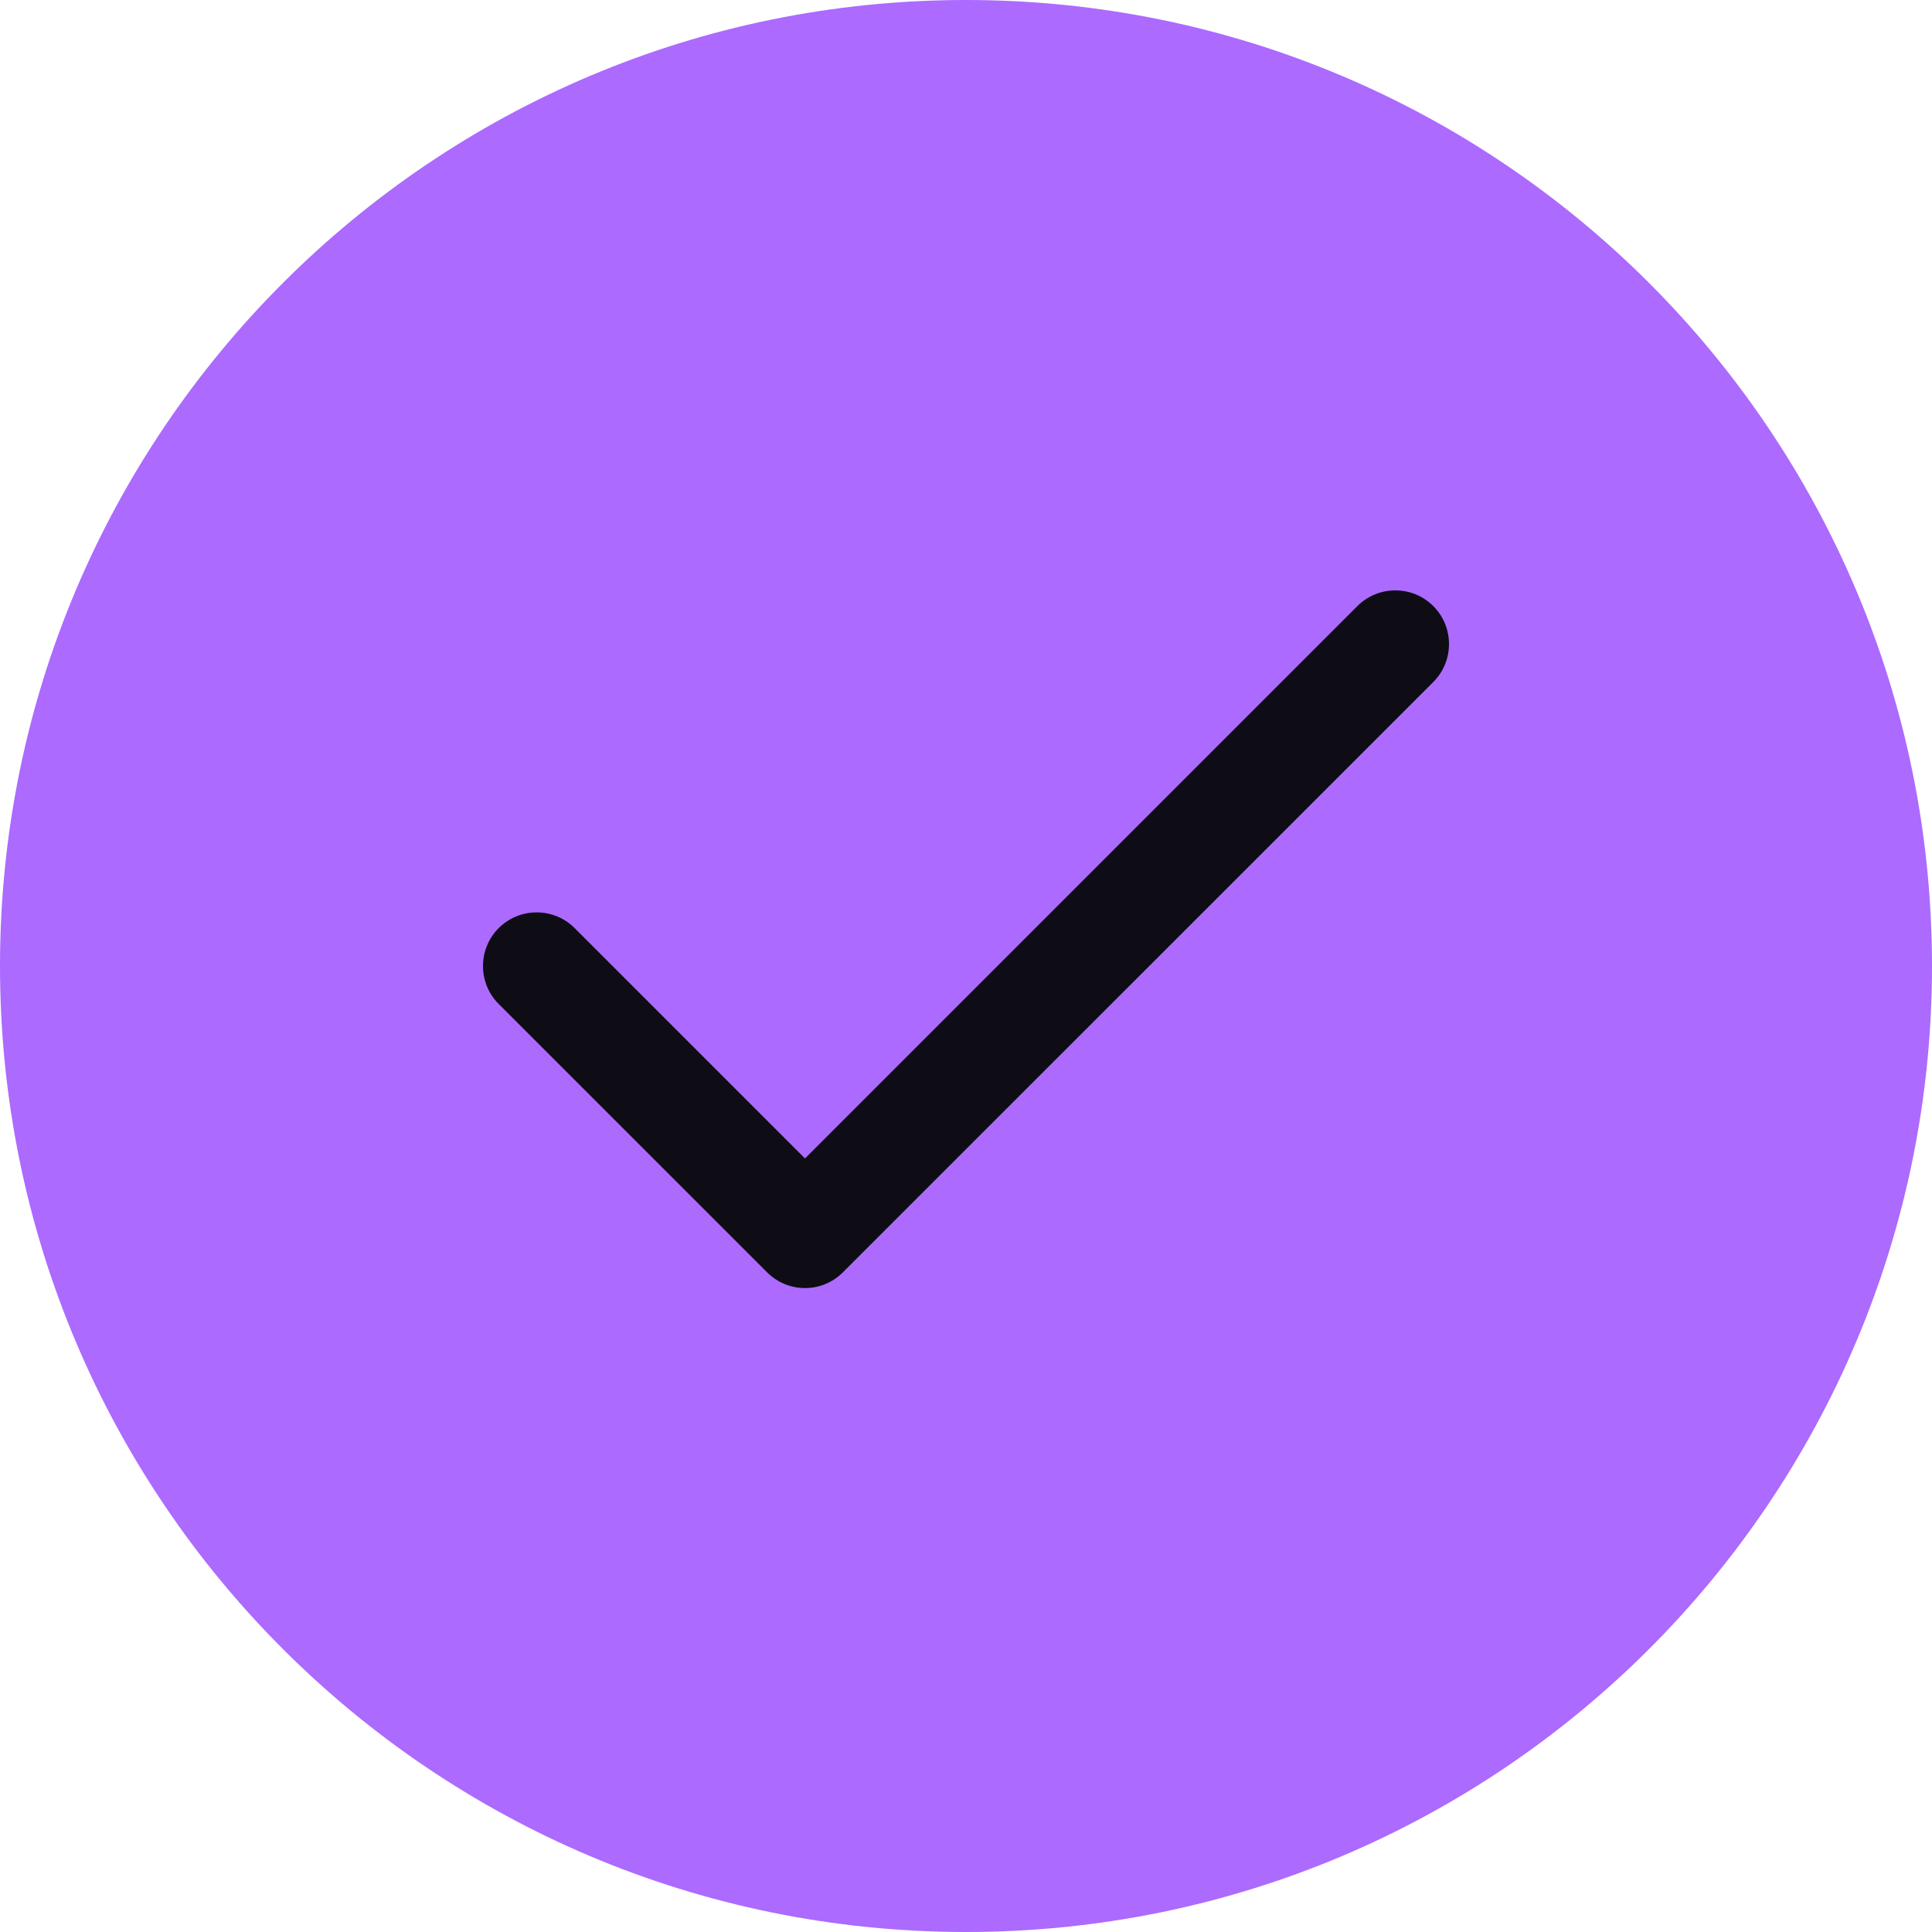
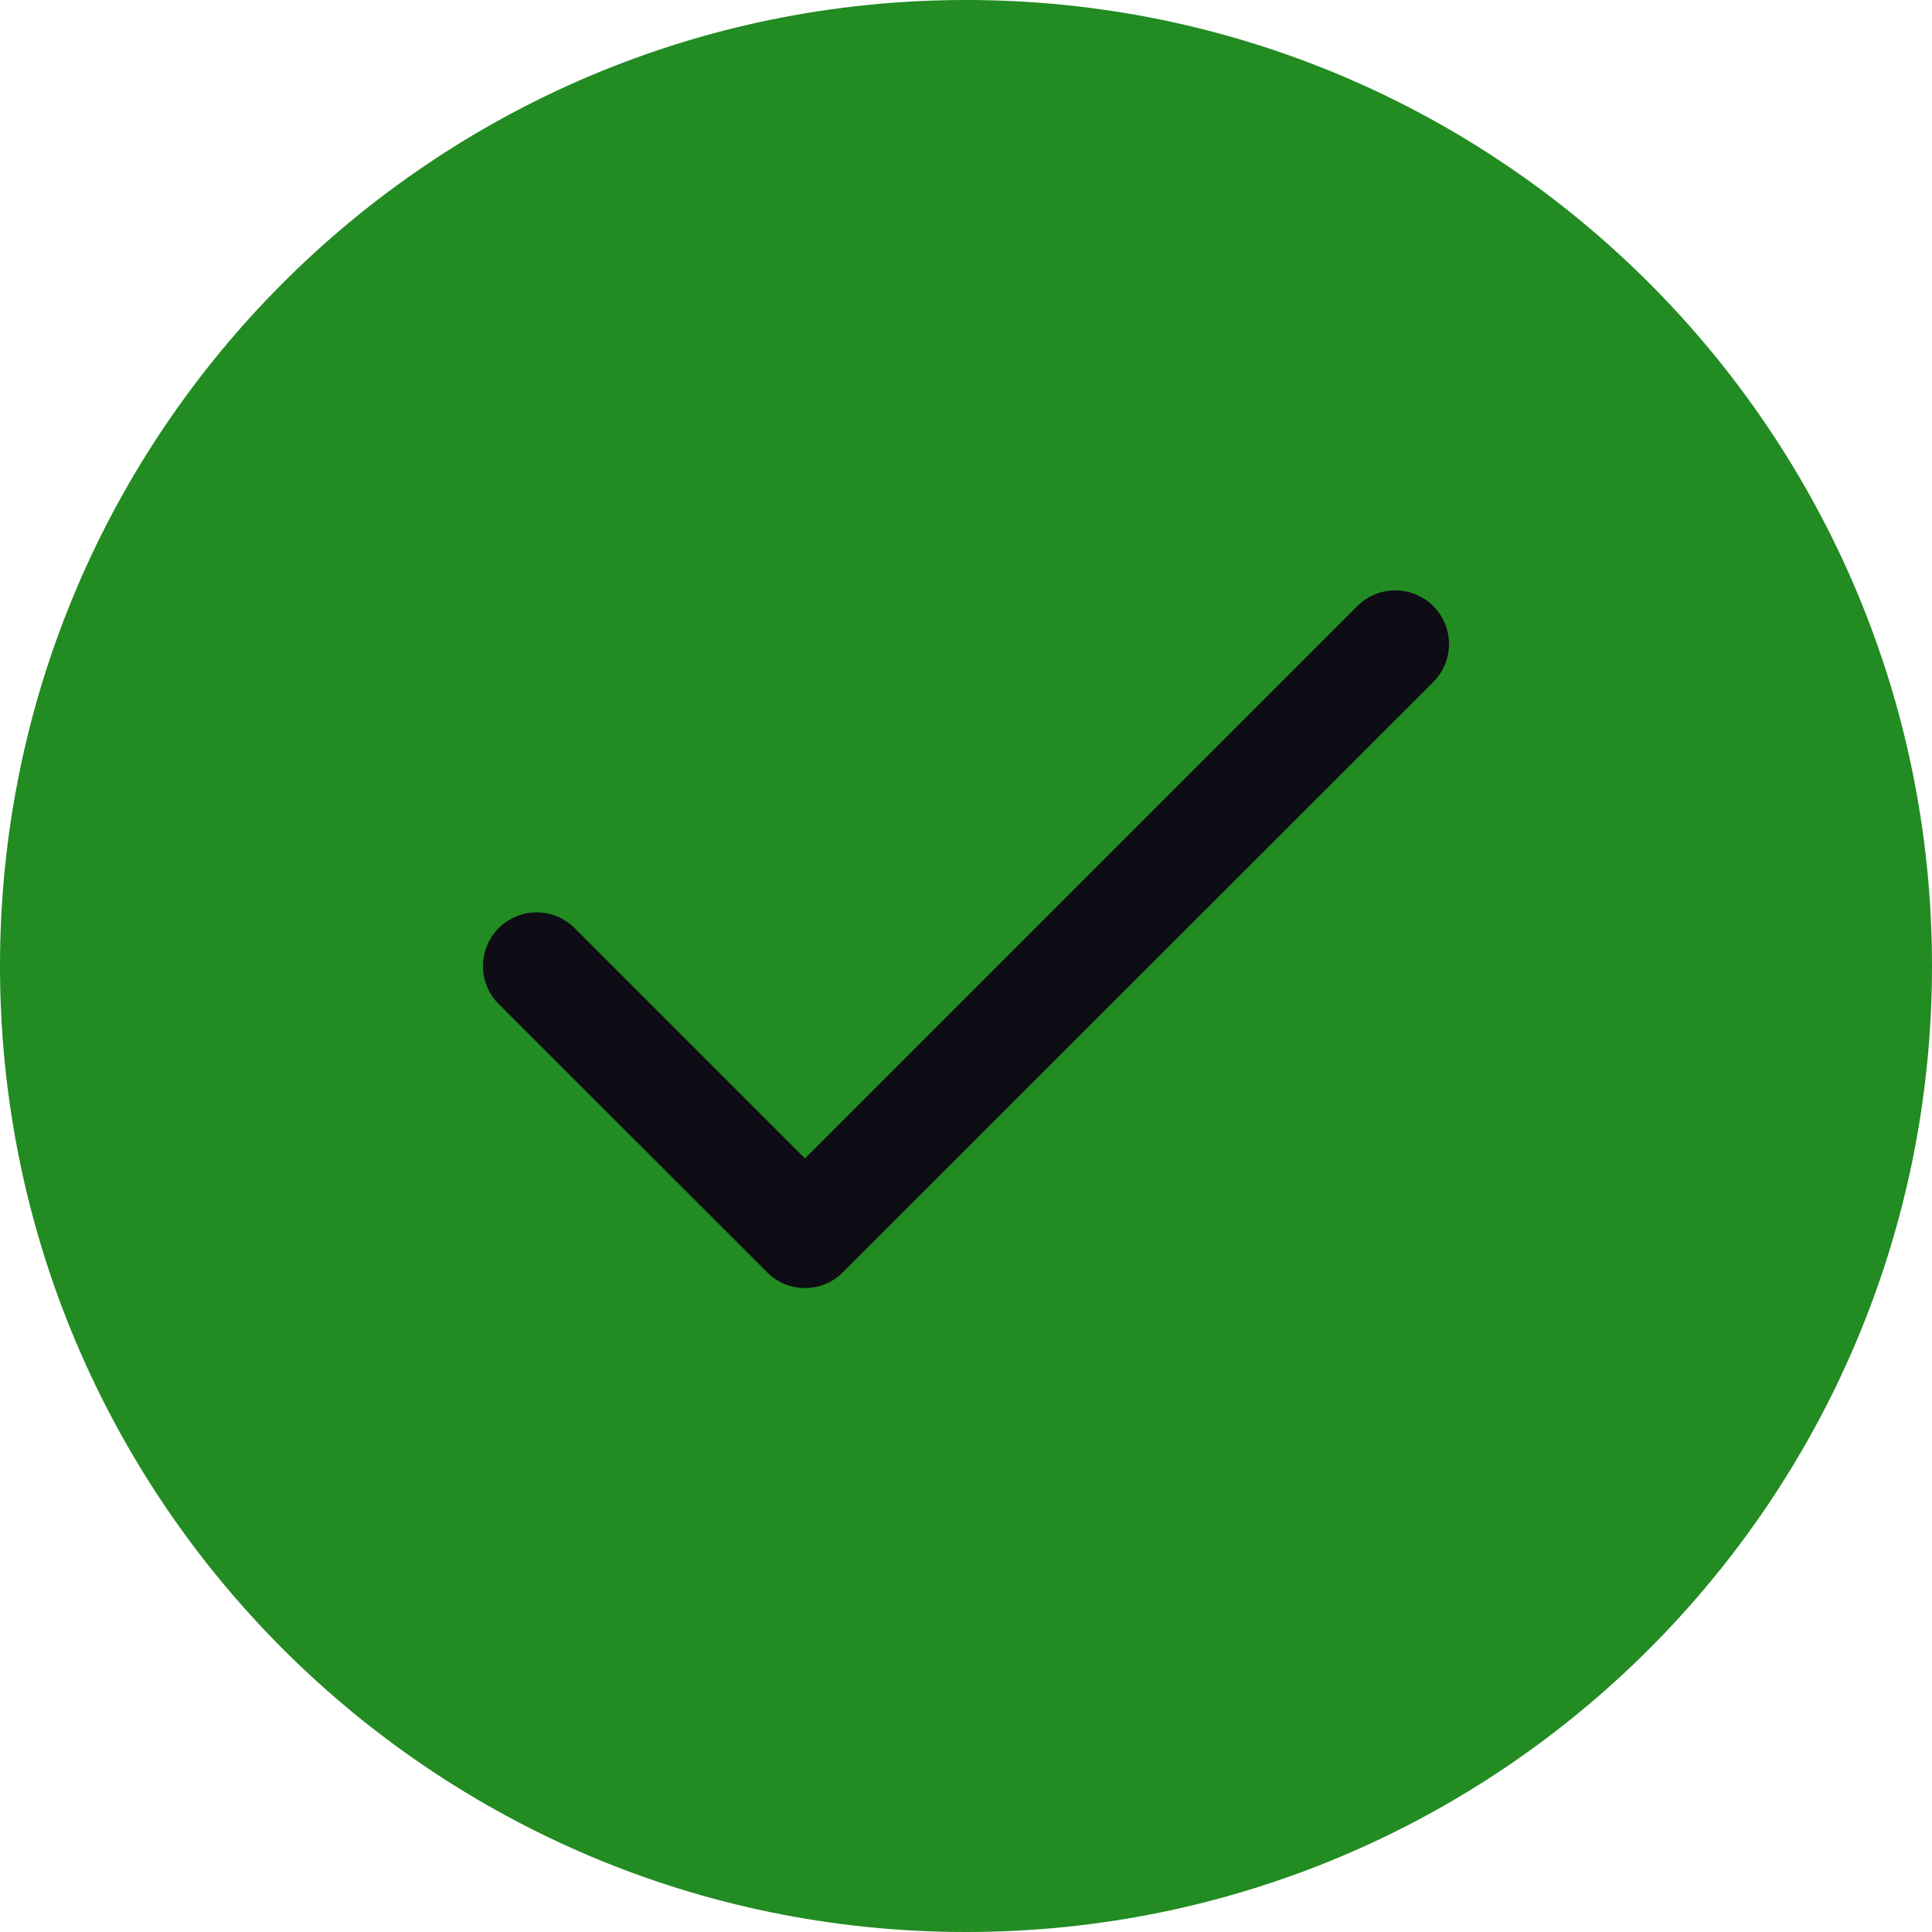
<svg xmlns="http://www.w3.org/2000/svg" width="24" height="24" viewBox="0 0 24 24" fill="none">
-   <rect width="24" height="24" rx="12" fill="#AC6AFF" />
+   <rect width="24" height="24" rx="12" fill="#228B22" />
  <path fill-rule="evenodd" clip-rule="evenodd" d="M17.805 7.529C18.065 7.79 18.065 8.212 17.805 8.472L10.471 15.805C10.211 16.066 9.789 16.066 9.529 15.805L6.195 12.472C5.935 12.212 5.935 11.79 6.195 11.529C6.456 11.269 6.878 11.269 7.138 11.529L10 14.391L16.862 7.529C17.122 7.269 17.544 7.269 17.805 7.529Z" fill="#0E0C15" />
</svg>
